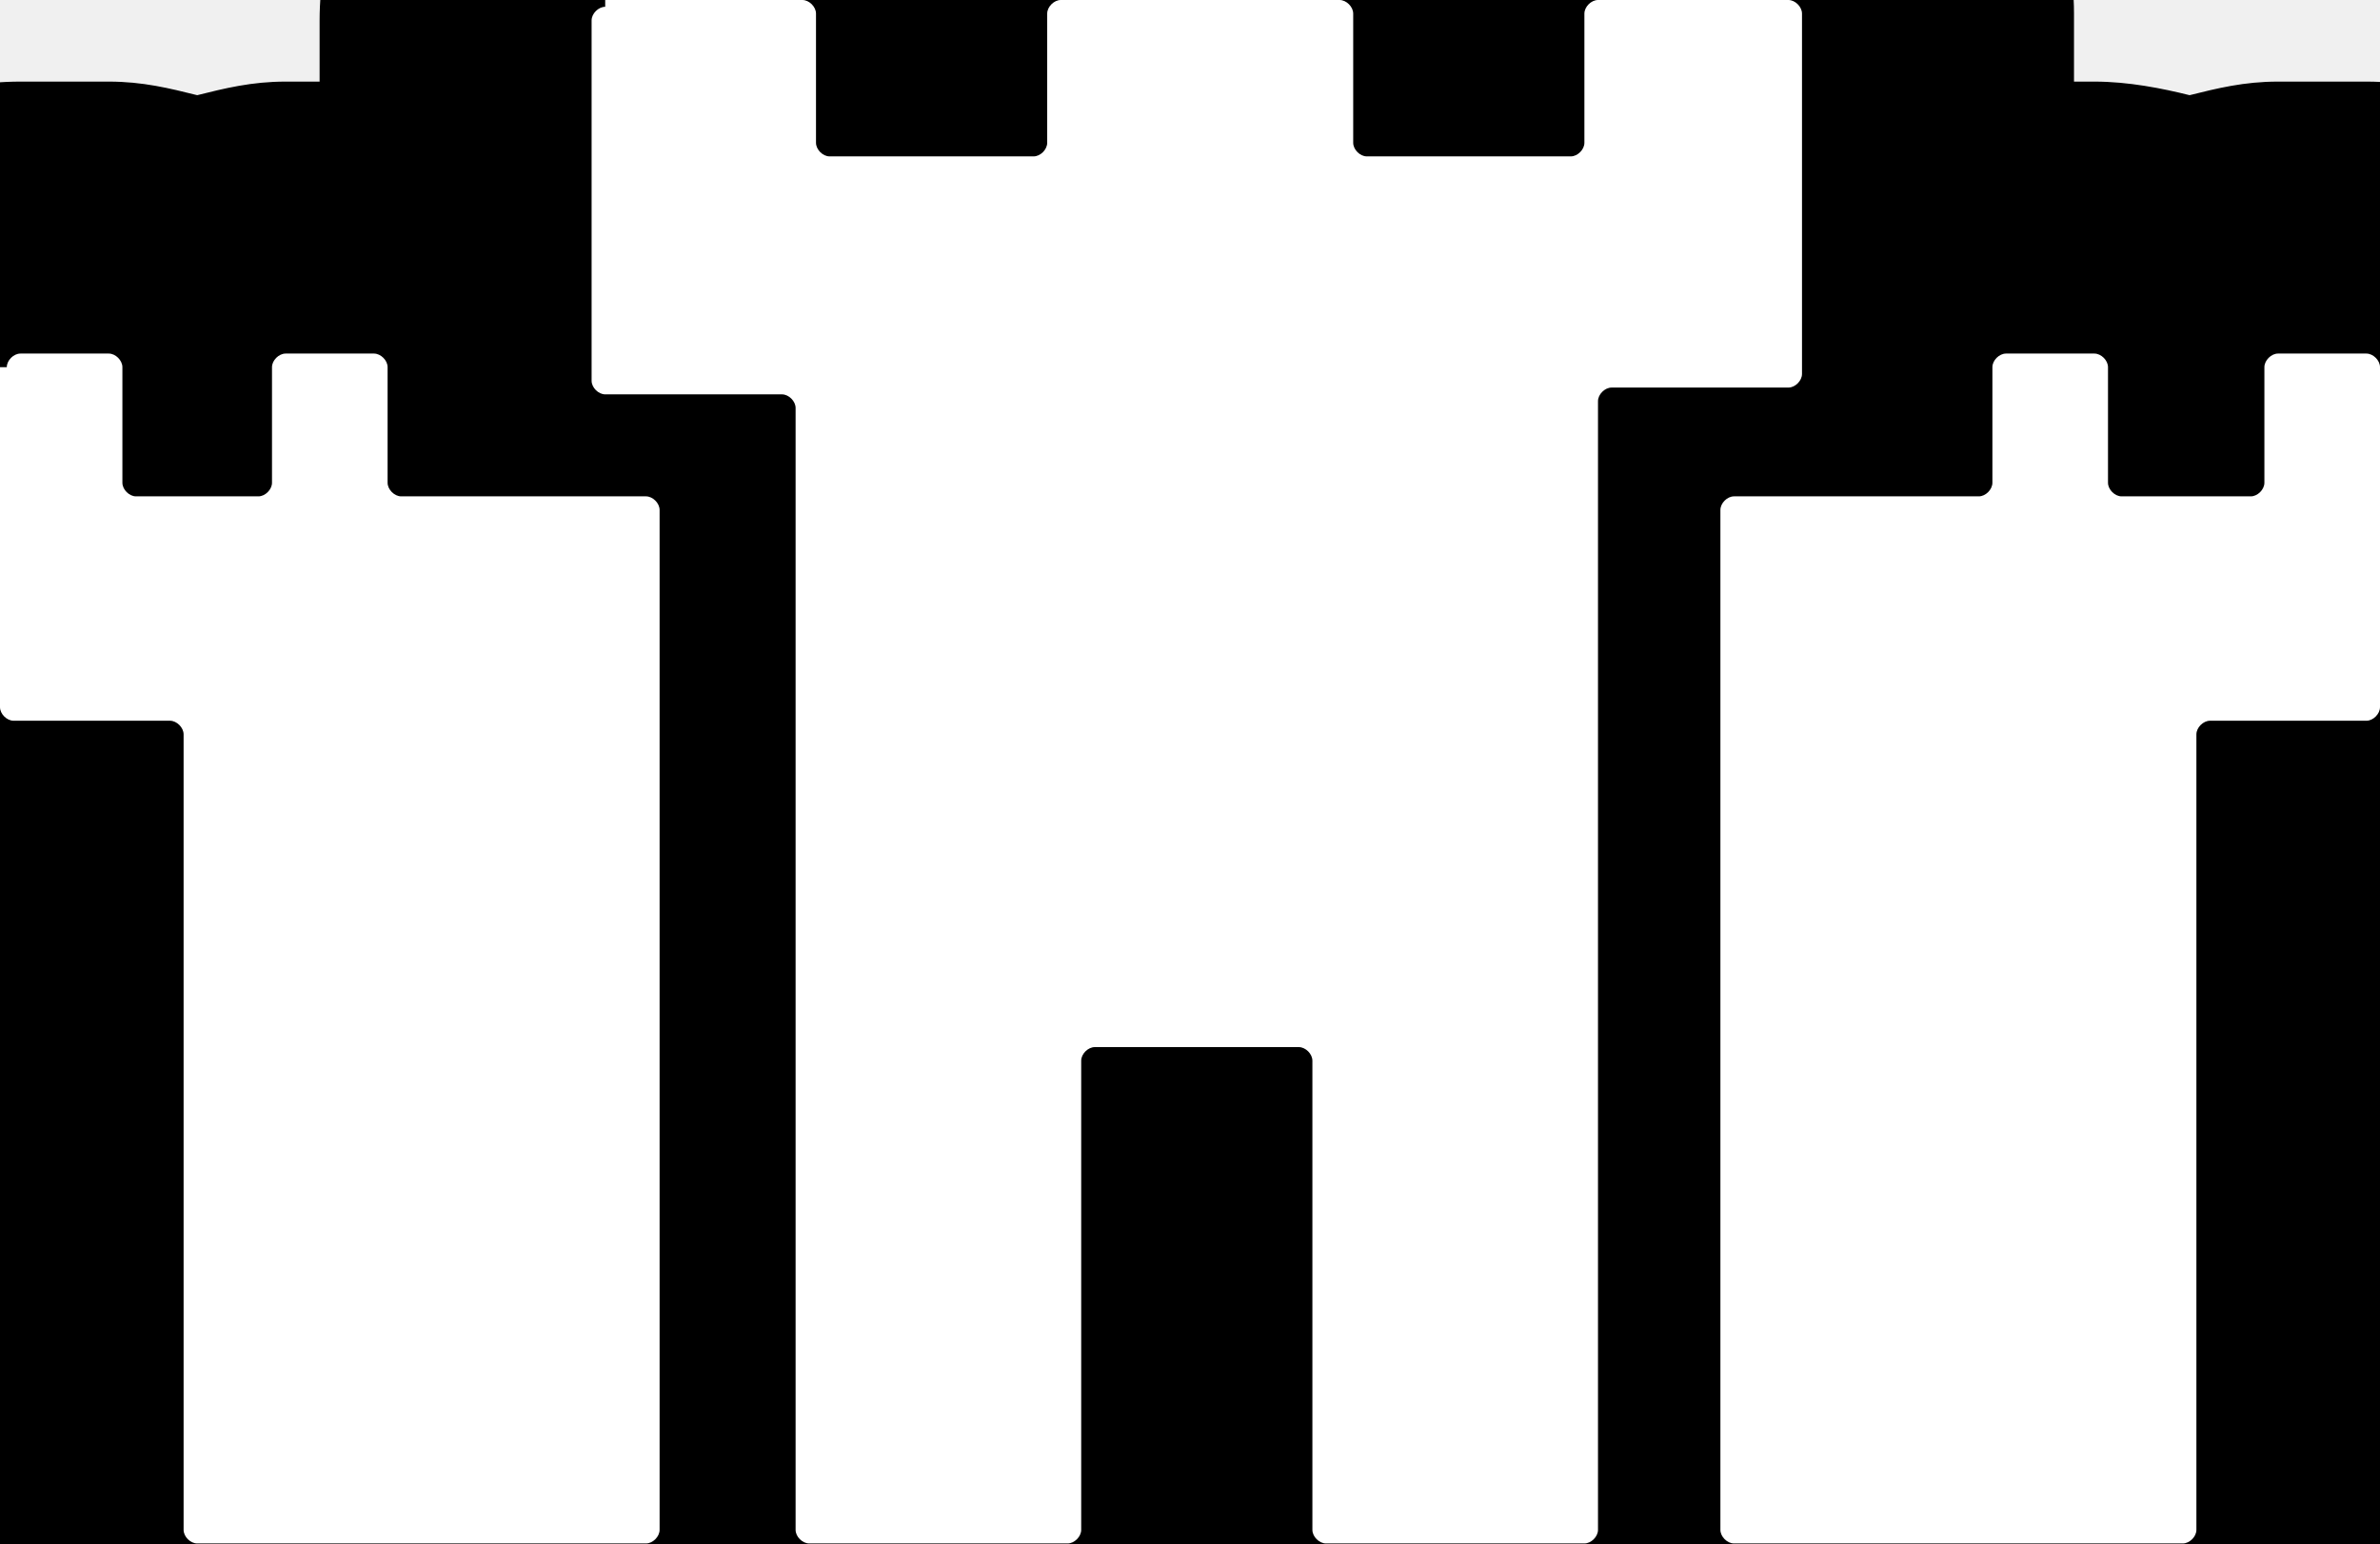
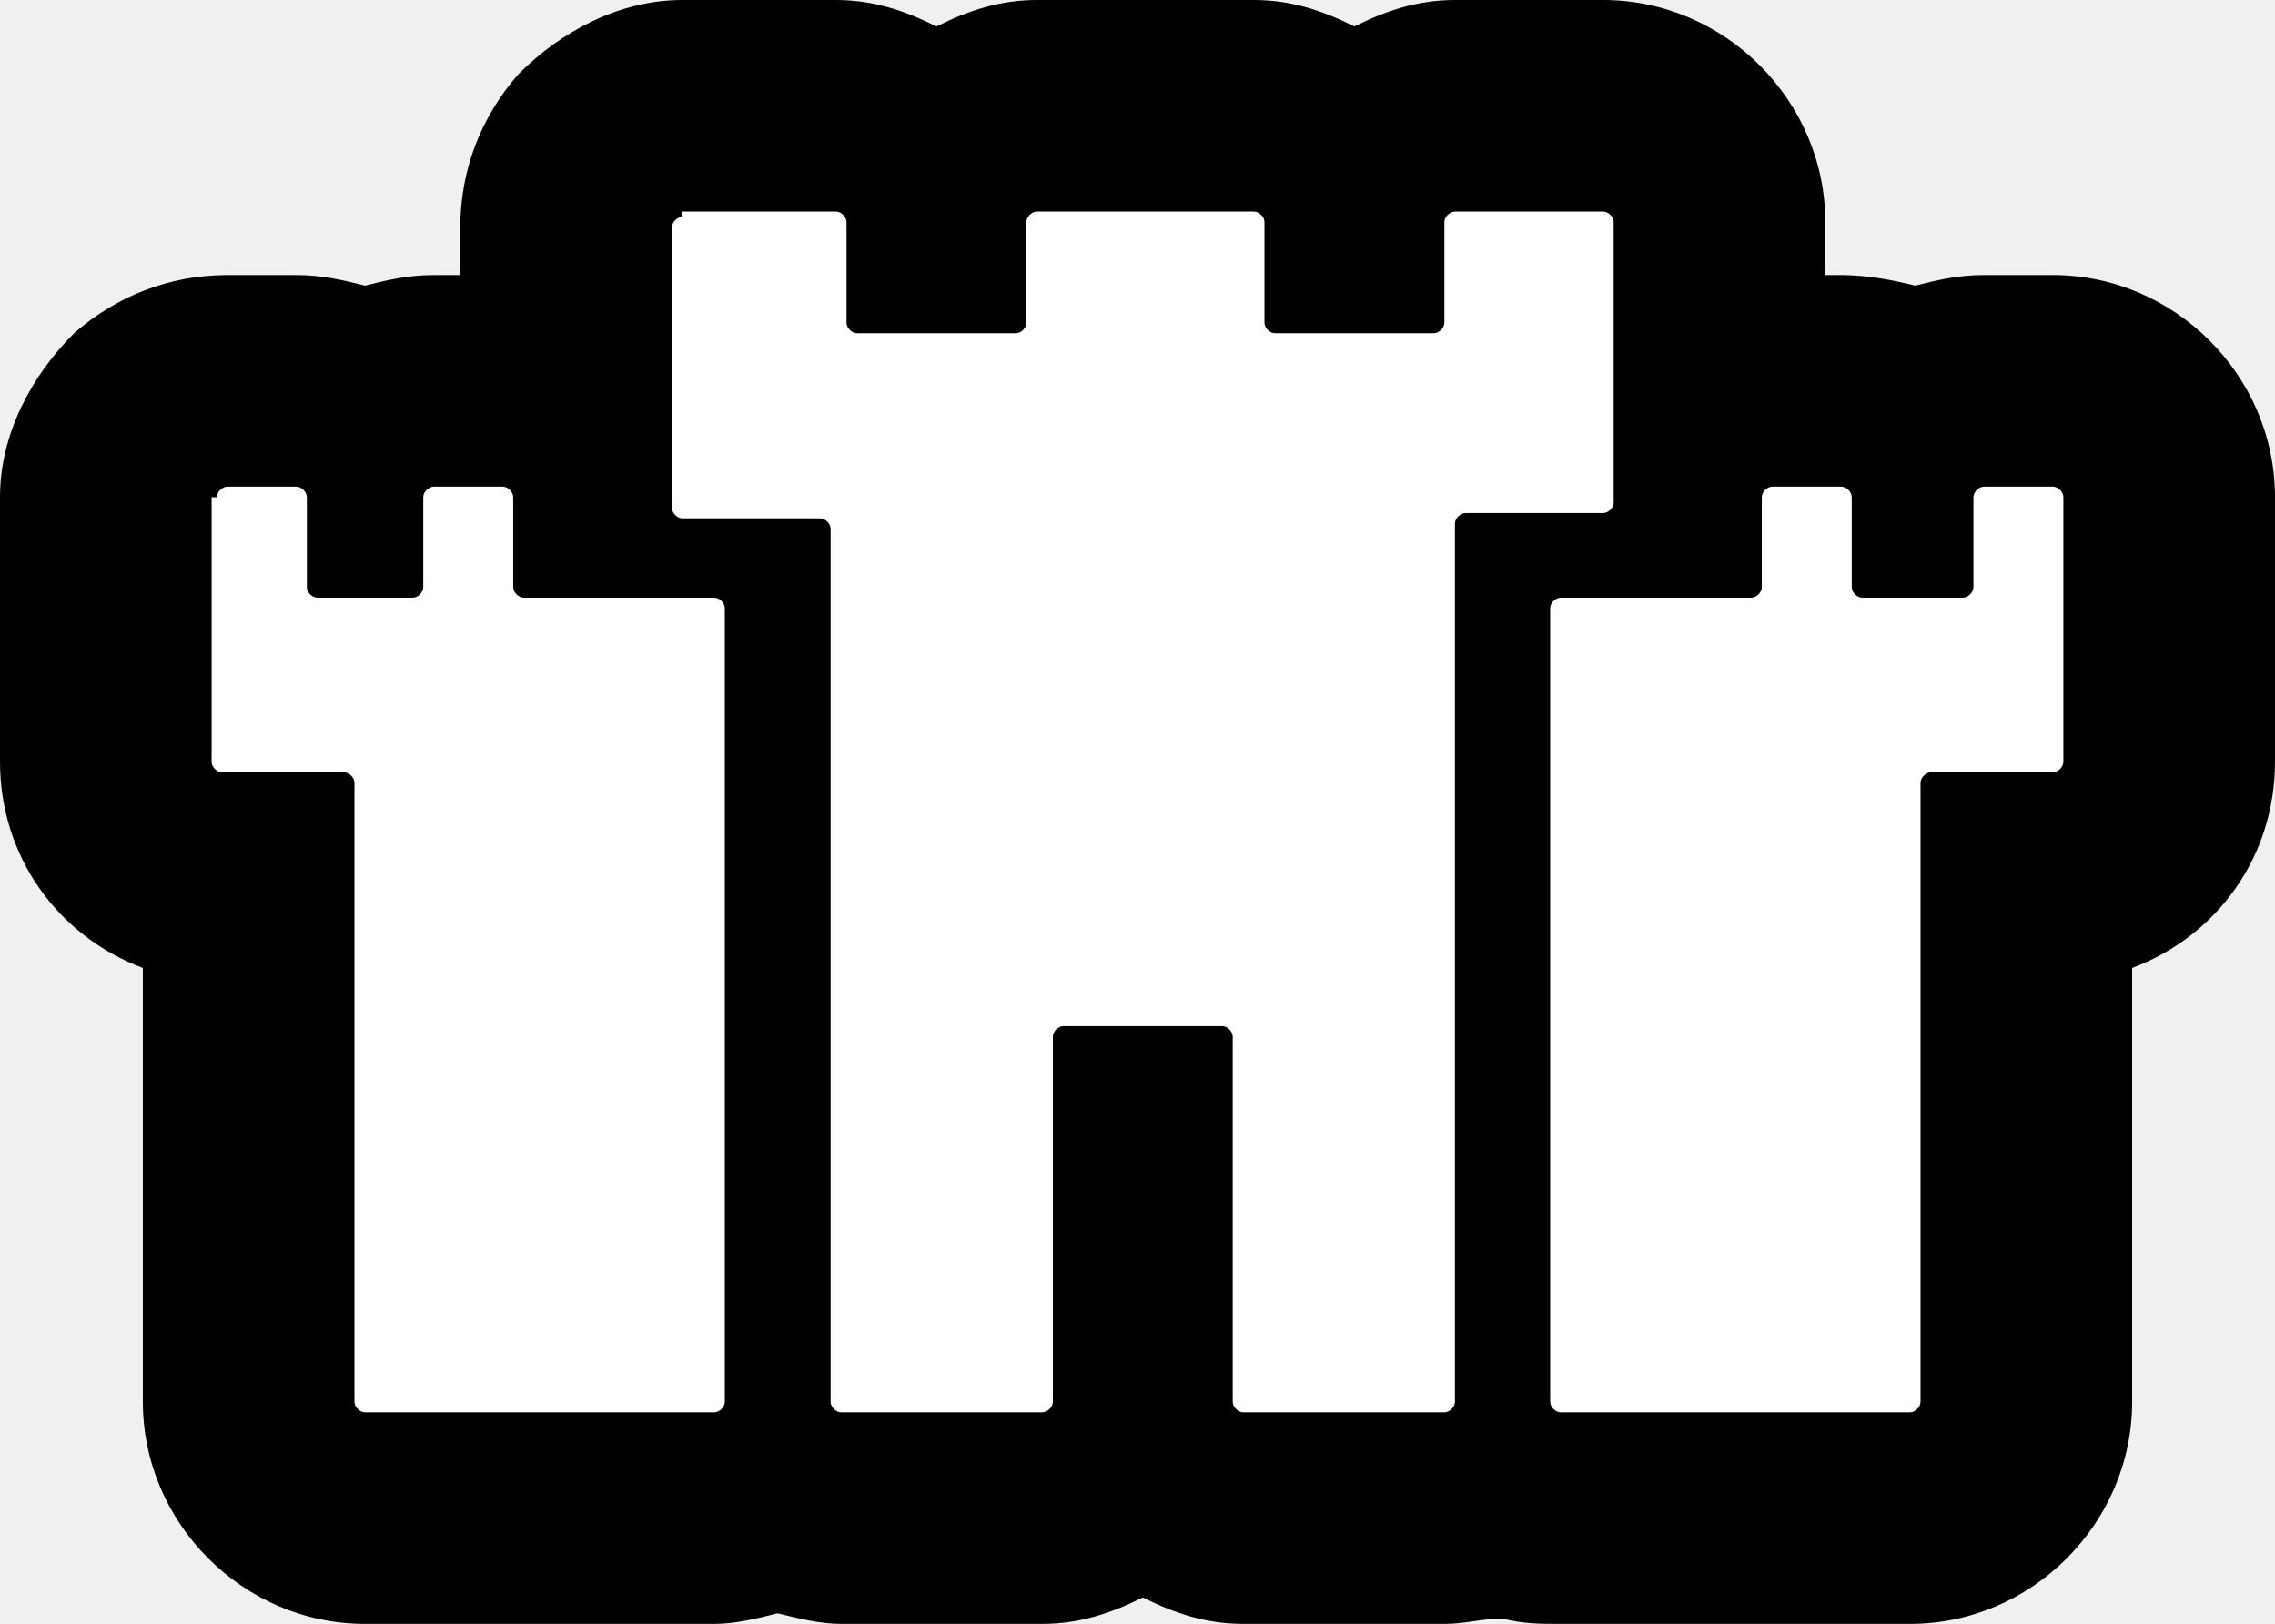
- <svg xmlns="http://www.w3.org/2000/svg" version="1.1" id="Layer_2_00000111181112564325408350000001984260345778042781_" x="0px" y="0px" viewBox="0 0 35 22.7" style="enable-background:new 0 0 35 22.7;" xml:space="preserve">
-   <style type="text/css">
- 	.st0{fill:#FFFFFF;}
- </style>
-   <g>
-     <path class="st0" d="M25.5,24.7c-0.4,0-0.8-0.1-1.1-0.3c-0.3,0.2-0.7,0.3-1.1,0.3h-3.8c-0.8,0-1.5-0.4-1.9-1.1   c-0.4,0.7-1.1,1.1-1.9,1.1h-3.8c-0.4,0-0.9-0.1-1.2-0.4c-0.3,0.2-0.8,0.4-1.2,0.4H2.9c-1.2,0-2.2-1-2.2-2.2v-9.9H0.2   c-1.2,0-2.2-1-2.2-2.2v-5c0-0.6,0.3-1.2,0.8-1.6c0.4-0.4,0.9-0.6,1.5-0.6h1.3c0.5,0,0.9,0.2,1.3,0.4c0.4-0.3,0.8-0.4,1.3-0.4h1.3   c0.4,0,0.9,0.1,1.2,0.4V0.3c0-0.7,0.3-1.4,0.9-1.8C7.9-1.8,8.4-2,8.9-2h2.9c0.8,0,1.5,0.4,1.9,1.1C14.1-1.6,14.8-2,15.6-2h4.1   c0.8,0,1.5,0.4,1.9,1.1C22-1.6,22.7-2,23.5-2h2.8c1.2,0,2.2,1,2.2,2.2v3.2c0.3-0.2,0.6-0.2,1-0.2h1.3c0.5,0,1,0.2,1.3,0.5   c0.4-0.3,0.8-0.5,1.4-0.5h1.3c1.2,0,2.2,1,2.2,2.2v5c0,1.2-1,2.2-2.2,2.2h-0.5v9.9c0,1.2-1,2.2-2.2,2.2H25.5z" />
-     <path d="M26.3,0c0.1,0,0.2,0.1,0.2,0.2v5.3c0,0.1-0.1,0.2-0.2,0.2h-2.6c-0.1,0-0.2,0.1-0.2,0.2v16.6c0,0.1-0.1,0.2-0.2,0.2h-3.8   c-0.1,0-0.2-0.1-0.2-0.2v-6.9c0-0.1-0.1-0.2-0.2-0.2h-3c-0.1,0-0.2,0.1-0.2,0.2v6.9c0,0.1-0.1,0.2-0.2,0.2h-3.8   c-0.1,0-0.2-0.1-0.2-0.2V6c0-0.1-0.1-0.2-0.2-0.2H8.9c-0.1,0-0.2-0.1-0.2-0.2V0.3c0-0.1,0.1-0.2,0.2-0.2V0h2.9   C11.9,0,12,0.1,12,0.2v1.9c0,0.1,0.1,0.2,0.2,0.2h3c0.1,0,0.2-0.1,0.2-0.2V0.2c0-0.1,0.1-0.2,0.2-0.2h4.1c0.1,0,0.2,0.1,0.2,0.2   v1.9c0,0.1,0.1,0.2,0.2,0.2h3c0.1,0,0.2-0.1,0.2-0.2V0.2c0-0.1,0.1-0.2,0.2-0.2H26.3 M34.8,5.2c0.1,0,0.2,0.1,0.2,0.2v5   c0,0.1-0.1,0.2-0.2,0.2h-2.3c-0.1,0-0.2,0.1-0.2,0.2v11.7c0,0.1-0.1,0.2-0.2,0.2h-6.6c-0.1,0-0.2-0.1-0.2-0.2v-15   c0-0.1,0.1-0.2,0.2-0.2h3.6c0.1,0,0.2-0.1,0.2-0.2V5.4c0-0.1,0.1-0.2,0.2-0.2h1.3c0.1,0,0.2,0.1,0.2,0.2v1.7c0,0.1,0.1,0.2,0.2,0.2   h1.9c0.1,0,0.2-0.1,0.2-0.2V5.4c0-0.1,0.1-0.2,0.2-0.2H34.8 M5.5,5.2c0.1,0,0.2,0.1,0.2,0.2v1.7c0,0.1,0.1,0.2,0.2,0.2h3.6   c0.1,0,0.2,0.1,0.2,0.2v15c0,0.1-0.1,0.2-0.2,0.2H2.9c-0.1,0-0.2-0.1-0.2-0.2V10.8c0-0.1-0.1-0.2-0.2-0.2H0.2   c-0.1,0-0.2-0.1-0.2-0.2v-5h0.1c0-0.1,0.1-0.2,0.2-0.2h1.3c0.1,0,0.2,0.1,0.2,0.2v1.7c0,0.1,0.1,0.2,0.2,0.2h1.8   C3.9,7.3,4,7.2,4,7.1V5.4c0-0.1,0.1-0.2,0.2-0.2H5.5 M26.3-4h-2.8c-0.7,0-1.3,0.2-1.9,0.5C21-3.8,20.4-4,19.7-4h-4.1   c-0.7,0-1.3,0.2-1.9,0.5C13.1-3.8,12.5-4,11.8-4H8.9C7.7-4,6.6-3.4,5.8-2.6C5.1-1.8,4.7-0.8,4.7,0.3v0.9H4.2   c-0.5,0-0.9,0.1-1.3,0.2C2.5,1.3,2.1,1.2,1.6,1.2H0.3c-1.1,0-2.1,0.4-2.9,1.1C-3.4,3.1-4,4.2-4,5.4v5c0,1.8,1.1,3.3,2.7,3.9v8.2   c0,2.3,1.9,4.2,4.2,4.2h6.6c0.4,0,0.8-0.1,1.2-0.2c0.4,0.1,0.8,0.2,1.2,0.2h3.8c0.7,0,1.3-0.2,1.9-0.5c0.6,0.3,1.2,0.5,1.9,0.5h3.8   c0.4,0,0.7-0.1,1.1-0.1c0.4,0.1,0.7,0.1,1.1,0.1h6.6c2.3,0,4.2-1.9,4.2-4.2v-8.2c1.6-0.6,2.7-2.1,2.7-3.9v-5c0-2.3-1.9-4.2-4.2-4.2   h-1.3c-0.5,0-0.9,0.1-1.3,0.2c-0.4-0.1-0.9-0.2-1.4-0.2h-0.3v-1C30.5-2.1,28.6-4,26.3-4L26.3-4z" />
-   </g>
+ <svg xmlns="http://www.w3.org/2000/svg" id="Layer_2" data-name="Layer 2" viewBox="0 0 43 30.7">
+   <defs>
+     <style>
+       .cls-1 {
+         fill: #fff;
+       }
+     </style>
+   </defs>
+   <path class="cls-1" d="m29.5,28.7c-.4,0-.8-.1-1.1-.3-.3.2-.7.3-1.1.3h-3.8c-.8,0-1.5-.4-1.9-1.1-.4.7-1.1,1.1-1.9,1.1h-3.8c-.4,0-.9-.1-1.2-.4-.3.2-.8.4-1.2.4h-6.6c-1.2,0-2.2-1-2.2-2.2v-9.9h-.5c-1.2,0-2.2-1-2.2-2.2v-5c0-.6.3-1.2.8-1.6.4-.4.9-.6,1.5-.6h1.3c.5,0,.9.2,1.3.4.4-.3.8-.4,1.3-.4h1.3c.4,0,.9.1,1.2.4v-3.3c0-.7.3-1.4.9-1.8.3-.3.8-.5,1.3-.5h2.9c.8,0,1.5.4,1.9,1.1.4-.7,1.1-1.1,1.9-1.1h4.1c.8,0,1.5.4,1.9,1.1.4-.7,1.1-1.1,1.9-1.1h2.8c1.2,0,2.2,1,2.2,2.2v3.2c.3-.2.6-.2,1-.2h1.3c.5,0,1,.2,1.3.5.4-.3.8-.5,1.4-.5h1.3c1.2,0,2.2,1,2.2,2.2v5c0,1.2-1,2.2-2.2,2.2h-.5v9.9c0,1.2-1,2.2-2.2,2.2h-6.6Z" />
+   <path d="m30.3,4c.1,0,.2.1.2.2v5.3c0,.1-.1.2-.2.2h-2.6c-.1,0-.2.1-.2.2v16.6c0,.1-.1.2-.2.2h-3.8c-.1,0-.2-.1-.2-.2v-6.9c0-.1-.1-.2-.2-.2h-3c-.1,0-.2.1-.2.2v6.9c0,.1-.1.2-.2.2h-3.8c-.1,0-.2-.1-.2-.2V10c0-.1-.1-.2-.2-.2h-2.6c-.1,0-.2-.1-.2-.2v-5.3c0-.1.1-.2.2-.2v-.1h2.9c.1,0,.2.1.2.2v1.9c0,.1.1.2.2.2h3c.1,0,.2-.1.2-.2v-1.9c0-.1.1-.2.2-.2h4.1c.1,0,.2.1.2.2v1.9c0,.1.1.2.2.2h3c.1,0,.2-.1.2-.2v-1.9c0-.1.1-.2.2-.2h2.8m8.5,5.2c.1,0,.2.1.2.2v5c0,.1-.1.2-.2.2h-2.3c-.1,0-.2.1-.2.2v11.7c0,.1-.1.2-.2.2h-6.6c-.1,0-.2-.1-.2-.2v-15c0-.1.1-.2.2-.2h3.6c.1,0,.2-.1.2-.2v-1.7c0-.1.1-.2.2-.2h1.3c.1,0,.2.1.2.2v1.7c0,.1.1.2.2.2h1.9c.1,0,.2-.1.2-.2v-1.7c0-.1.1-.2.2-.2h1.3m-29.3,0c.1,0,.2.1.2.2v1.7c0,.1.1.2.2.2h3.6c.1,0,.2.1.2.2v15c0,.1-.1.2-.2.2h-6.6c-.1,0-.2-.1-.2-.2v-11.7c0-.1-.1-.2-.2-.2h-2.3c-.1,0-.2-.1-.2-.2v-5h.1c0-.1.1-.2.2-.2h1.3c.1,0,.2.1.2.2v1.7c0,.1.1.2.2.2h1.8c.1,0,.2-.1.2-.2v-1.7c0-.1.1-.2.2-.2h1.3M30.3,0h-2.8c-.7,0-1.3.2-1.9.5-.6-.3-1.2-.5-1.9-.5h-4.1c-.7,0-1.3.2-1.9.5-.6-.3-1.2-.5-1.9-.5h-2.9c-1.2,0-2.3.6-3.1,1.4-.7.8-1.1,1.8-1.1,2.9v.9h-.5c-.5,0-.9.1-1.3.2-.4-.1-.8-.2-1.3-.2h-1.3c-1.1,0-2.1.4-2.9,1.1-.8.8-1.4,1.9-1.4,3.1v5c0,1.8,1.1,3.3,2.7,3.9v8.2c0,2.3,1.9,4.2,4.2,4.2h6.6c.4,0,.8-.1,1.2-.2.4.1.8.2,1.2.2h3.8c.7,0,1.3-.2,1.9-.5.6.3,1.2.5,1.9.5h3.8c.4,0,.7-.1,1.1-.1.4.1.7.1,1.1.1h6.6c2.3,0,4.2-1.9,4.2-4.2v-8.2c1.6-.6,2.7-2.1,2.7-3.9v-5c0-2.3-1.9-4.2-4.2-4.2h-1.3c-.5,0-.9.1-1.3.2-.4-.1-.9-.2-1.4-.2h-.3v-1c0-2.3-1.9-4.2-4.2-4.2h0Z" />
</svg>
